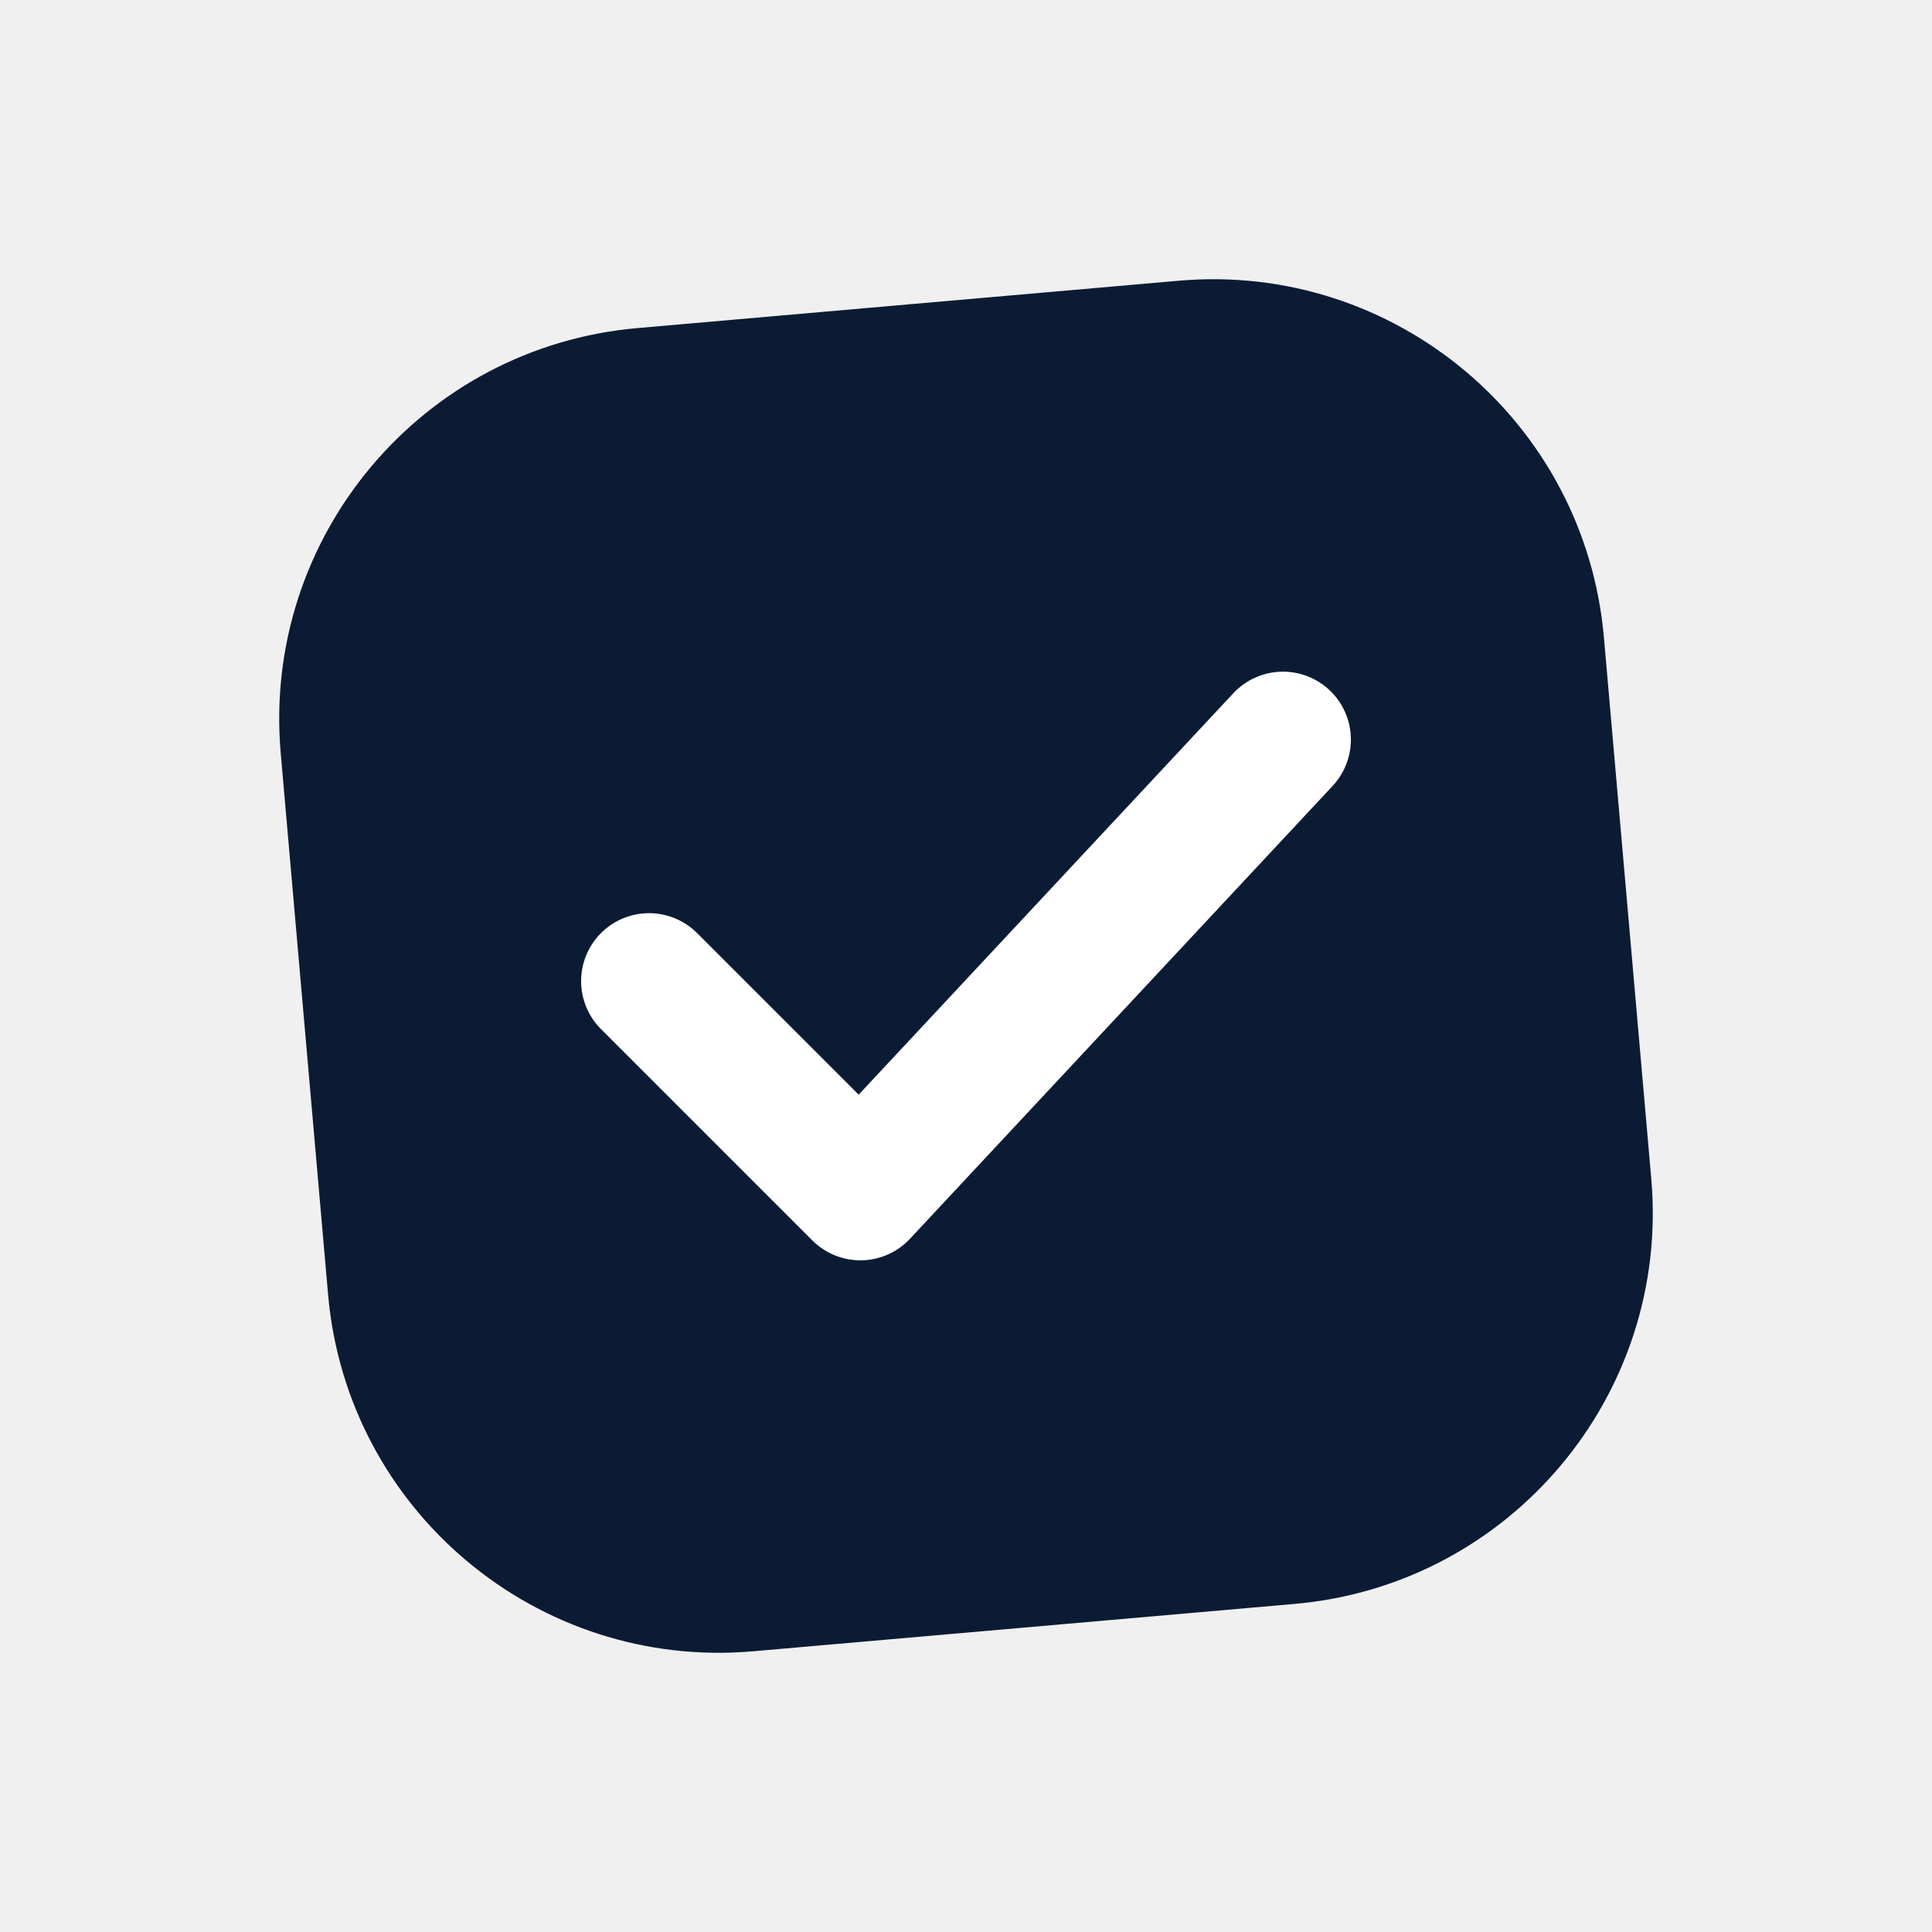
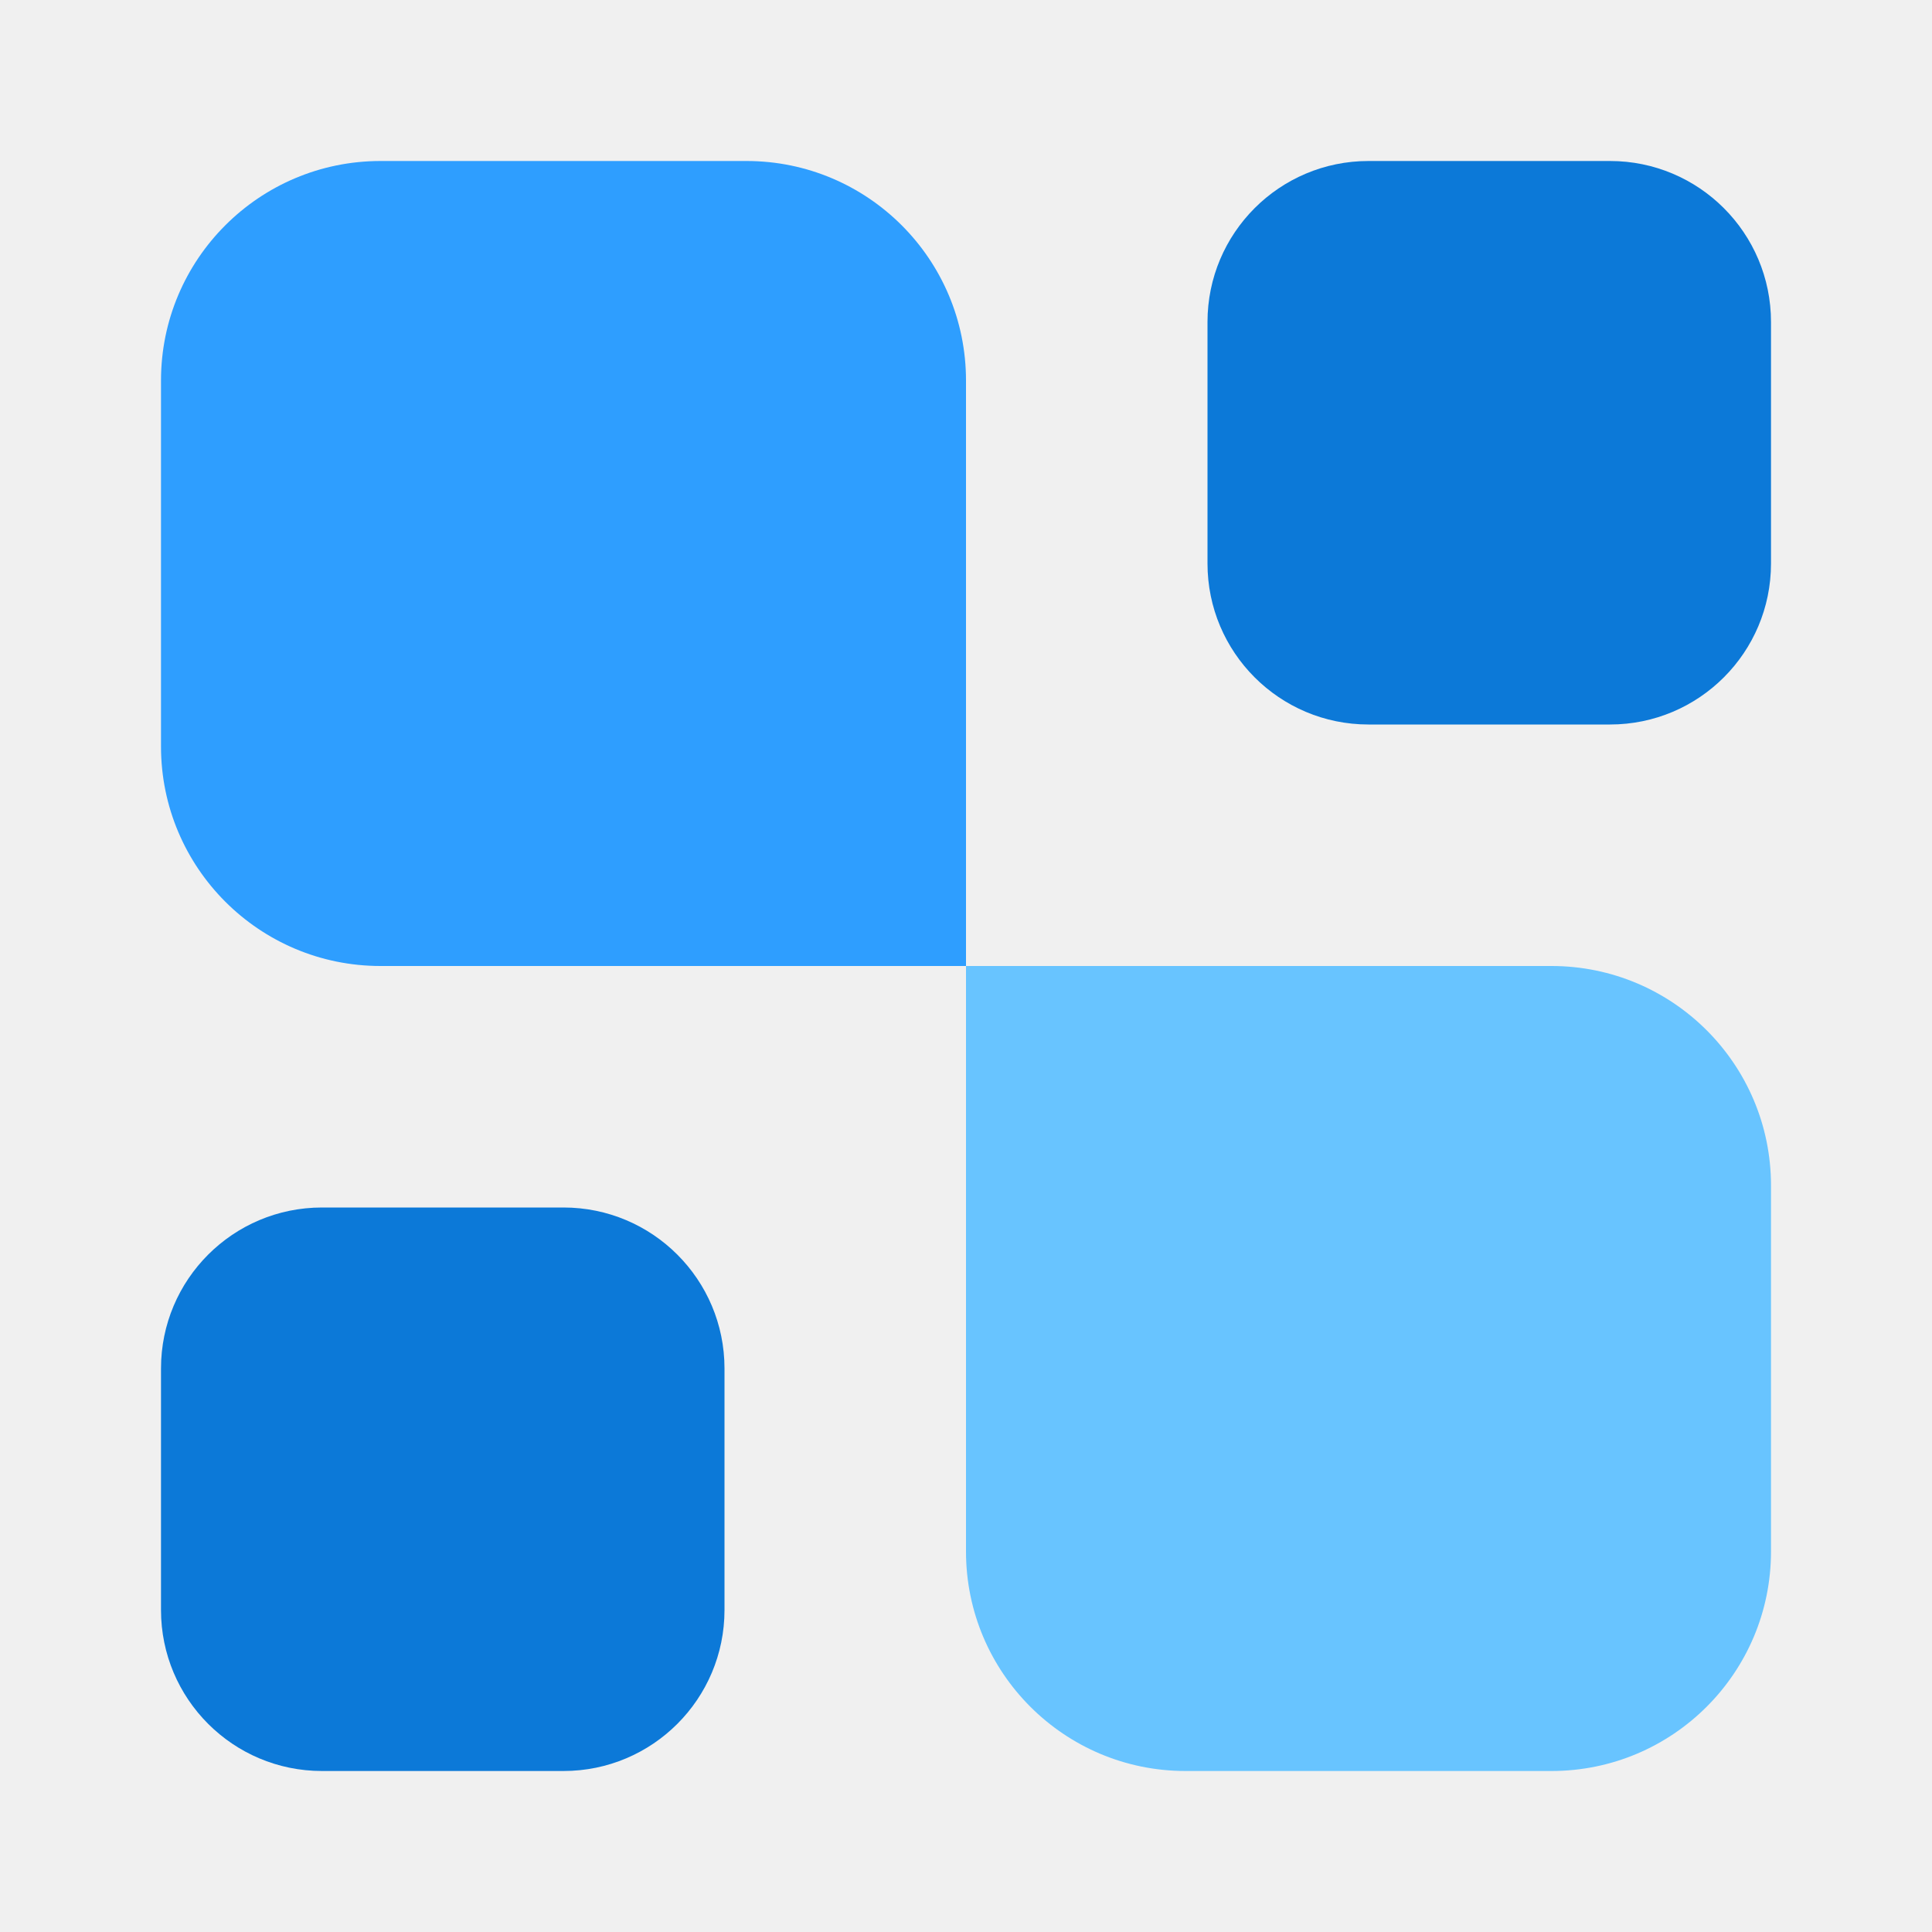
- <svg xmlns="http://www.w3.org/2000/svg" width="64" height="64" viewBox="0 0 64 64" fill="none">
-   <rect x="10" y="10" width="44" height="44" rx="13" transform="rotate(-5 32 32)" fill="#0B1B34" />
-   <path d="M21.5 32.5L28.5 39.5L42.5 24.5" stroke="white" stroke-width="4.5" stroke-linecap="round" stroke-linejoin="round" />
+ <svg xmlns="http://www.w3.org/2000/svg" width="24" height="24" viewBox="0 0 24 24" fill="none">
+   <path d="M22 19.273C22 20.779 20.779 22 19.273 22H14.727C13.221 22 12 20.779 12 19.273V12H19.273C20.779 12 22 13.221 22 14.727V19.273Z" fill="#68C4FF" />
+   <path d="M20 2C21.105 2 22 2.895 22 4V7C22 8.105 21.105 9 20 9H17C15.895 9 15 8.105 15 7V4C15 2.895 15.895 2 17 2H20Z" fill="#0C79D8" />
+   <path d="M7 15C8.105 15 9 15.895 9 17V20C9 21.105 8.105 22 7 22H4C2.895 22 2 21.105 2 20V17C2 15.895 2.895 15 4 15H7Z" fill="#0C79D8" />
+   <path d="M12 12H4.727C3.221 12 2 10.779 2 9.273V4.727C2 3.221 3.221 2 4.727 2H9.273C10.779 2 12 3.221 12 4.727V12Z" fill="#2E9EFF" />
</svg>
